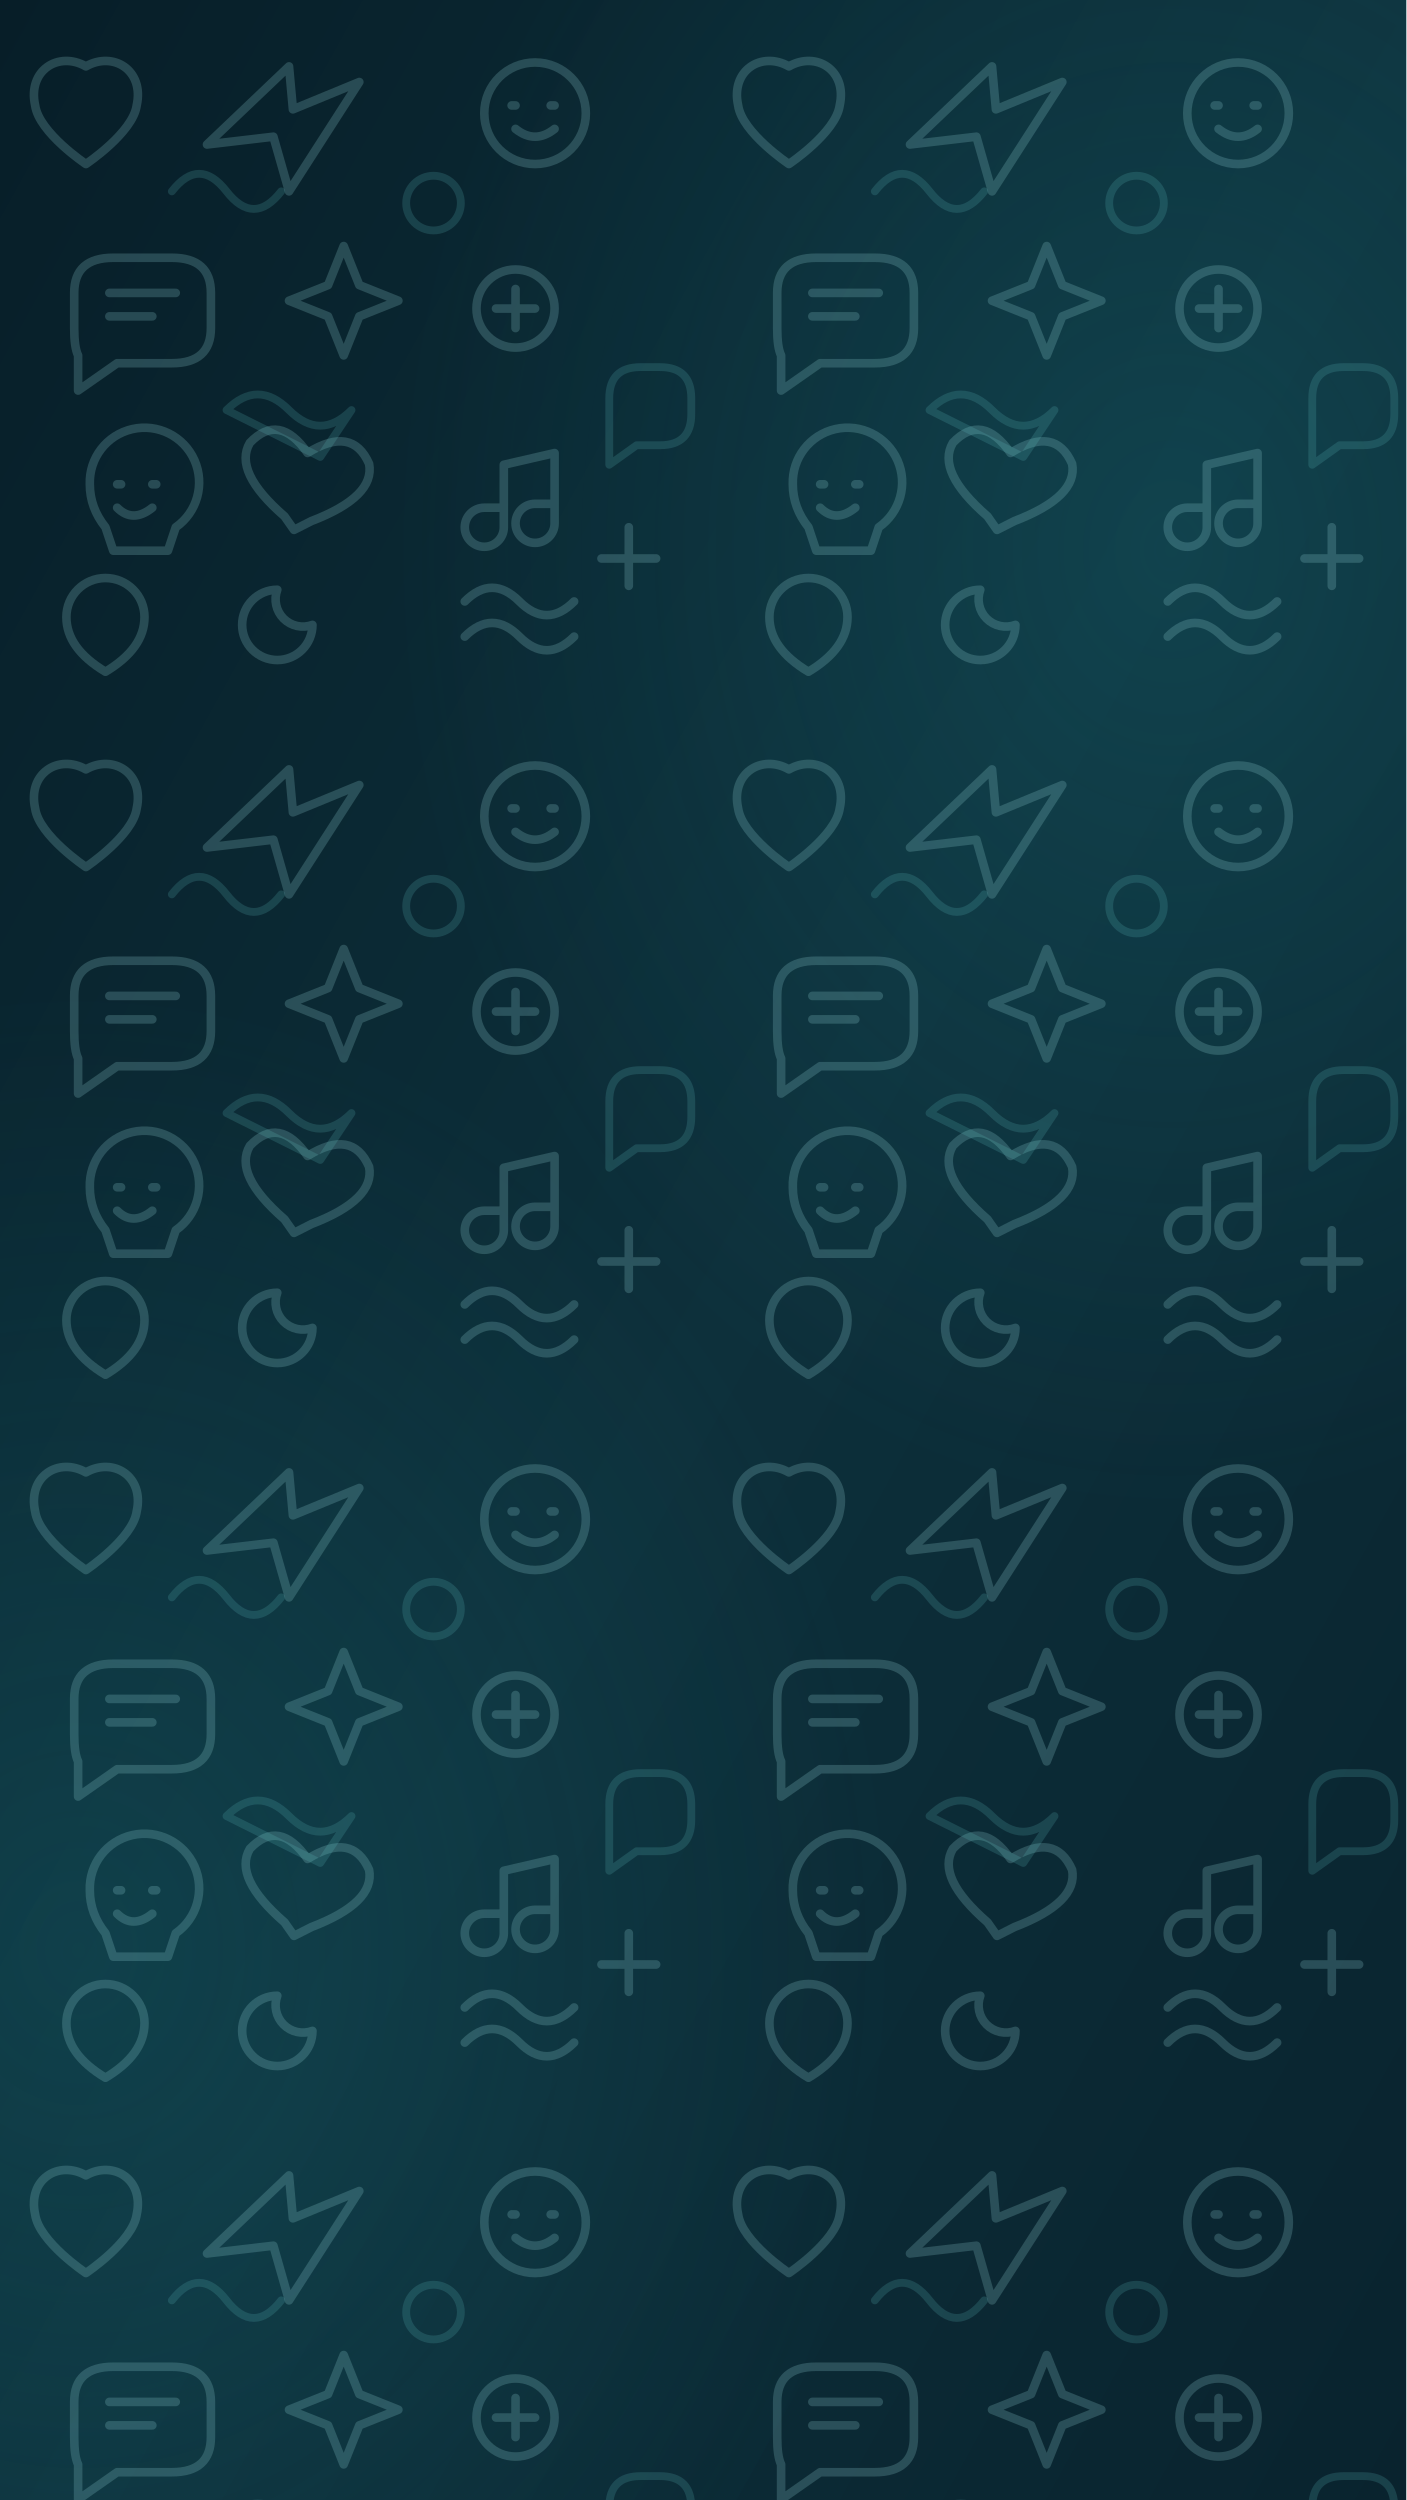
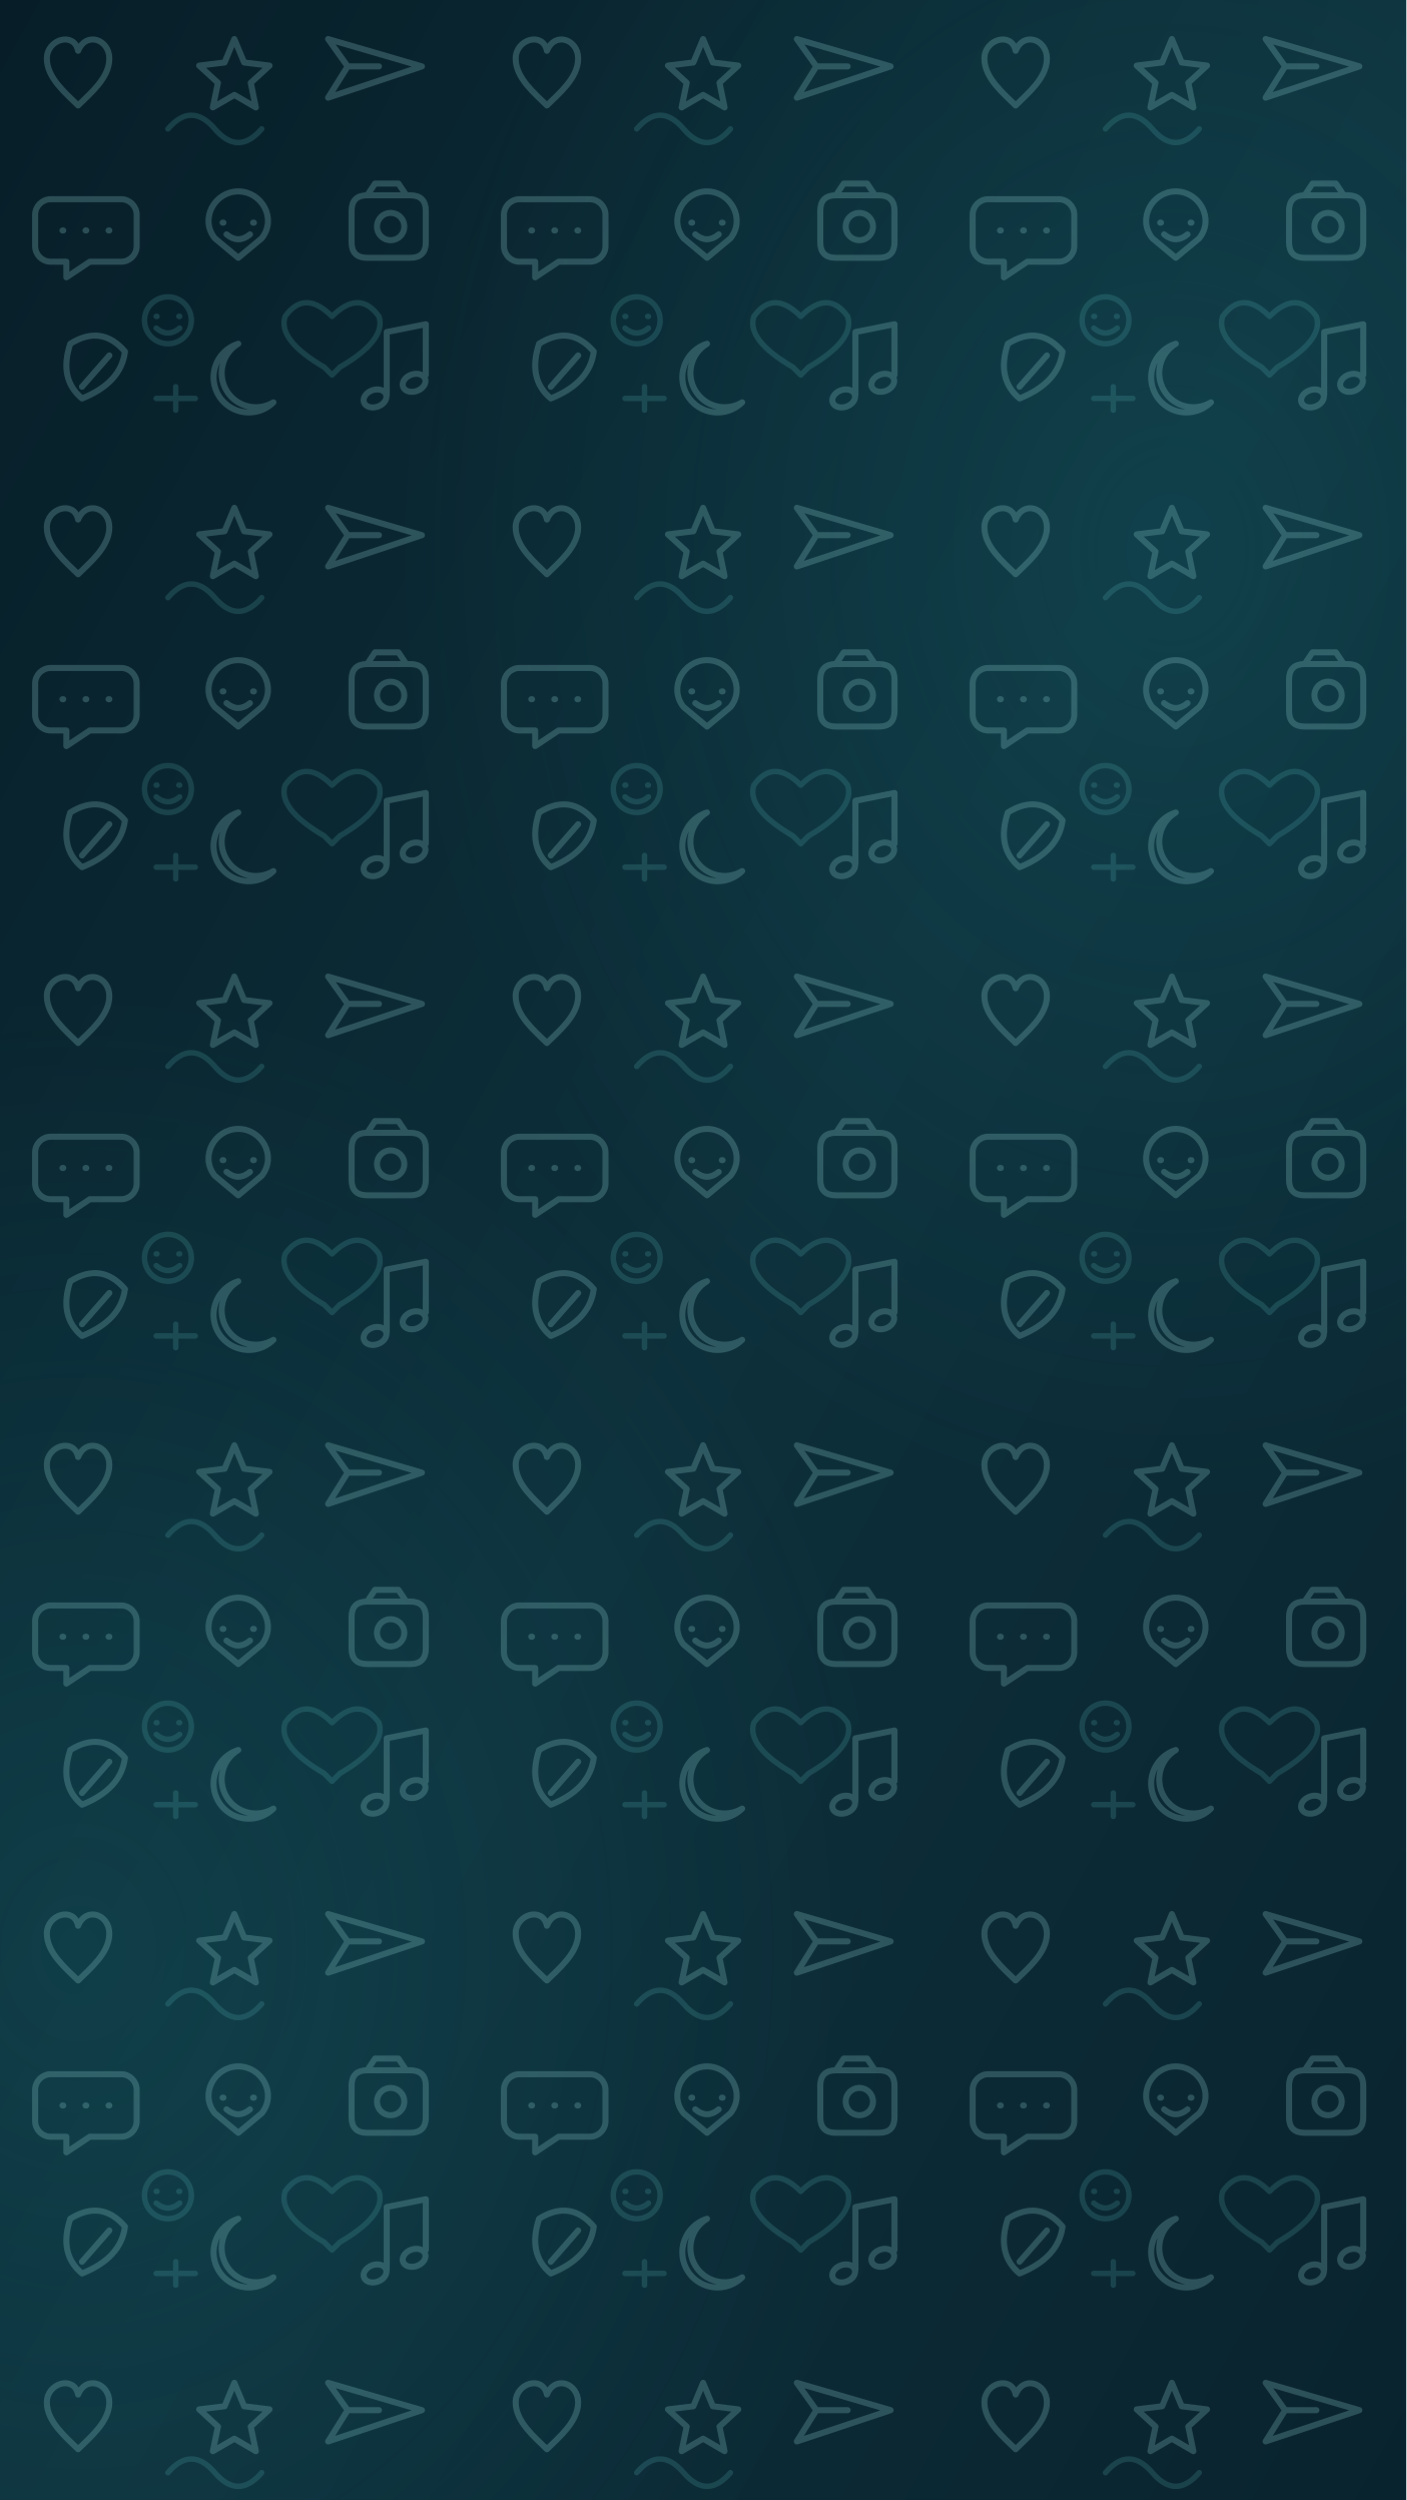
<svg xmlns="http://www.w3.org/2000/svg" width="360" height="640" viewBox="0 0 360 640">
  <defs>
    <linearGradient id="bg" x1="0" y1="0" x2="1" y2="1">
      <stop stop-color="#071e28" />
      <stop offset=".52" stop-color="#0d303b" />
      <stop offset="1" stop-color="#09232e" />
    </linearGradient>
    <radialGradient id="glow">
-       <stop stop-color="#1c7b85" stop-opacity=".25" />
+       <stop stop-color="#1c7b85" stop-opacity=".22" />
      <stop offset="1" stop-color="#1c7b85" stop-opacity="0" />
    </radialGradient>
-     <pattern id="doodles" width="180" height="180" patternUnits="userSpaceOnUse">
-       <g fill="none" stroke="#a1e4e5" stroke-width="2.2" stroke-linecap="round" stroke-linejoin="round" opacity=".21">
-         <path d="M22 17c-7-4-15 1-13 10 1 7 13 15 13 15s12-8 13-15c2-9-6-14-13-10Z" />
-         <path d="M74 17 53 37l17-2 4 14 18-28-17 7Z" />
-         <circle cx="137" cy="29" r="13" />
-         <path d="M131 27h1m9 0h1m-10 6q5 4 10 0" />
-         <path d="M19 75q0-9 10-9h15q10 0 10 9v9q0 9-10 9H30l-10 7v-9q-1-2-1-7Z" />
-         <path d="M28 75h17m-17 6h11" />
-         <path d="m88 63 4 10 10 4-10 4-4 10-4-10-10-4 10-4Z" />
-         <path d="M132 69a10 10 0 1 1 0 20 10 10 0 0 1 0-20Z" />
-         <path d="M132 74v10m-5-5h10" />
-         <path d="M23 124a14 14 0 1 1 22 11l-2 6H29l-2-6q-4-5-4-11Z" />
-         <path d="M30 124h1m8 0h1m-10 6q4 4 9 0" />
-         <path d="M77 116q-9-9-15 0-3 8 12 17l3 3 4-3q15-9 12-17-6-9-16 0Z" transform="rotate(10 78 126)" />
-         <path d="M129 119v16m0 0a5 5 0 1 1-5-5h5m0-11 13-3v18a5 5 0 1 1-5-5h5" />
-         <path d="M17 158a10 10 0 0 1 20 0q0 8-10 14-10-6-10-14Z" />
-         <path d="M71 151a9 9 0 1 0 9 9 7 7 0 0 1-9-9Z" />
-         <path d="M119 154q7-7 14 0t14 0M119 163q7-7 14 0t14 0" />
-         <path d="M161 135v15m-7-7h14" />
+     <pattern id="doodles" width="120" height="120" patternUnits="userSpaceOnUse">
+       <g fill="none" stroke="#a1e4e5" stroke-width="1.55" stroke-linecap="round" stroke-linejoin="round" opacity=".23">
+         <path d="M20 27C17 24 12 20 12 15c0-5 7-7 8-2 2-5 8-3 8 2 0 5-5 9-8 12Z" />
+         <path d="M60 10 62.5 16l6.5.8-4.8 4.4 1.3 6.3-5.5-3.2-5.5 3.2 1.3-6.3-4.8-4.4 6.5-.8Z" />
+         <path d="M84 10 108 17 84 25l5-8Z M89 17l8 0" />
+         <path d="M13 51h18a4 4 0 0 1 4 4v8a4 4 0 0 1-4 4H23l-6 4v-4h-4a4 4 0 0 1-4-4v-8a4 4 0 0 1 4-4Z" />
+         <path d="M16 59h.2m5.7 0h.2m5.7 0h.2" />
+         <path d="M61 49c-6 0-10 7-6 12l6 5 6-5c4-5 0-12-6-12Z" />
+         <path d="M57 57h.2m7.6 0h.2m-7 3q3 2.5 6 0" />
+         <path d="M90 54q0-4 4-4h11q4 0 4 4v8q0 4-4 4H94q-4 0-4-4Z" />
+         <circle cx="100" cy="58" r="3.5" />
+         <path d="M94 50l2-3h6l2 3" />
+         <path d="M18 88q8-5 14 2-1 8-11 12-6-5-3-14Z" />
+         <path d="M21 99l7-8" />
+         <path d="M61 88a9 9 0 1 0 9 15 8 8 0 0 1-9-15Z" />
+         <path d="M99 85v16m0-16 10-2v13" />
+         <ellipse cx="96" cy="102" rx="3" ry="2.2" transform="rotate(-20 96 102)" />
+         <ellipse cx="106" cy="98" rx="3" ry="2.2" transform="rotate(-20 106 98)" />
      </g>
-       <g fill="none" stroke="#66c7ca" stroke-width="2" stroke-linecap="round" stroke-linejoin="round" opacity=".18">
-         <path d="M44 49q7-9 14 0t14 0" />
-         <path d="M111 45a7 7 0 1 1 0 14 7 7 0 0 1 0-14Z" />
-         <path d="M58 105q8-8 16 0t16 0l-8 12Z" />
-         <path d="M156 102q0-8 8-8h5q8 0 8 8v4q0 8-8 8h-6l-7 5v-8Z" />
+       <g fill="none" stroke="#66c7ca" stroke-width="1.4" stroke-linecap="round" stroke-linejoin="round" opacity=".18">
+         <path d="M43 33q6-7 12 0t12 0" />
+         <circle cx="43" cy="82" r="6" />
+         <path d="M40 81h.2m5.6 0h.2m-6 3q3 2.5 6 0" />
+         <path d="M45 99v6m-5-3h10" />
+         <path d="M85 81q-7-7-12 0-2 6 10 13l2 2 2-2q12-7 10-13-5-7-12 0Z" />
      </g>
    </pattern>
  </defs>
  <rect width="360" height="640" fill="url(#bg)" />
  <ellipse cx="300" cy="140" rx="200" ry="250" fill="url(#glow)" />
  <ellipse cx="20" cy="500" rx="210" ry="250" fill="url(#glow)" />
  <rect width="360" height="640" fill="url(#doodles)" />
</svg>
